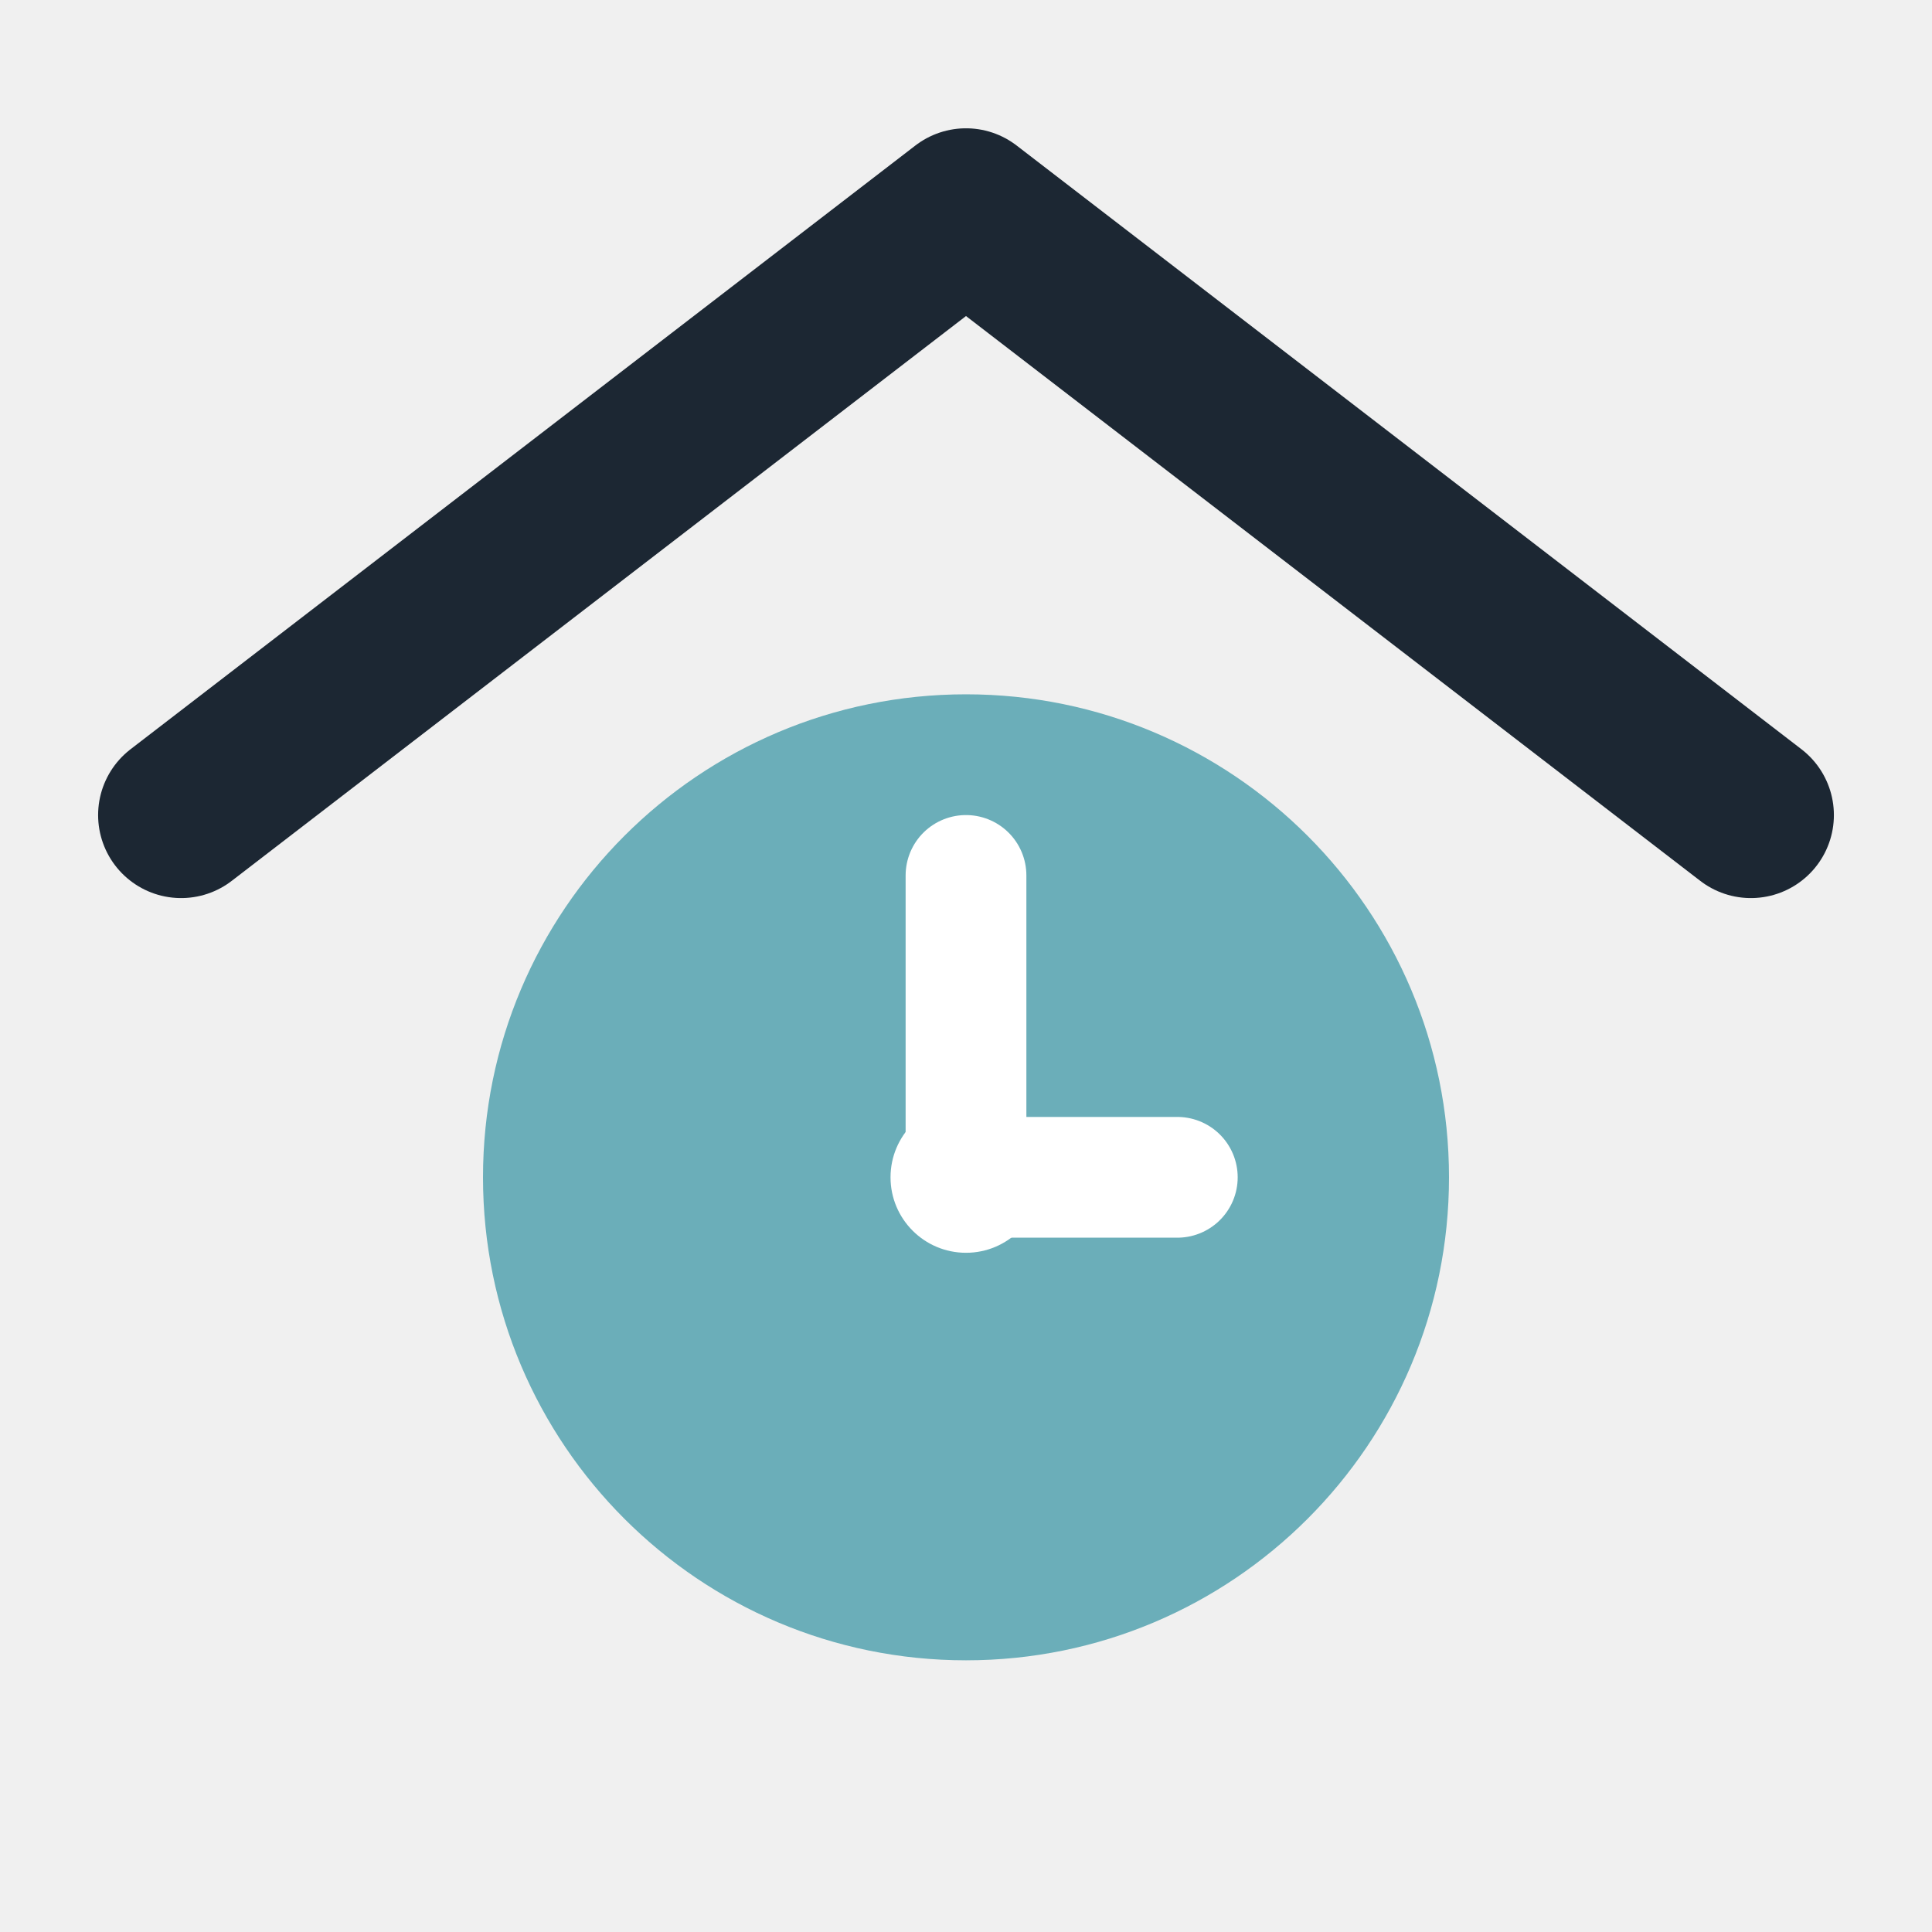
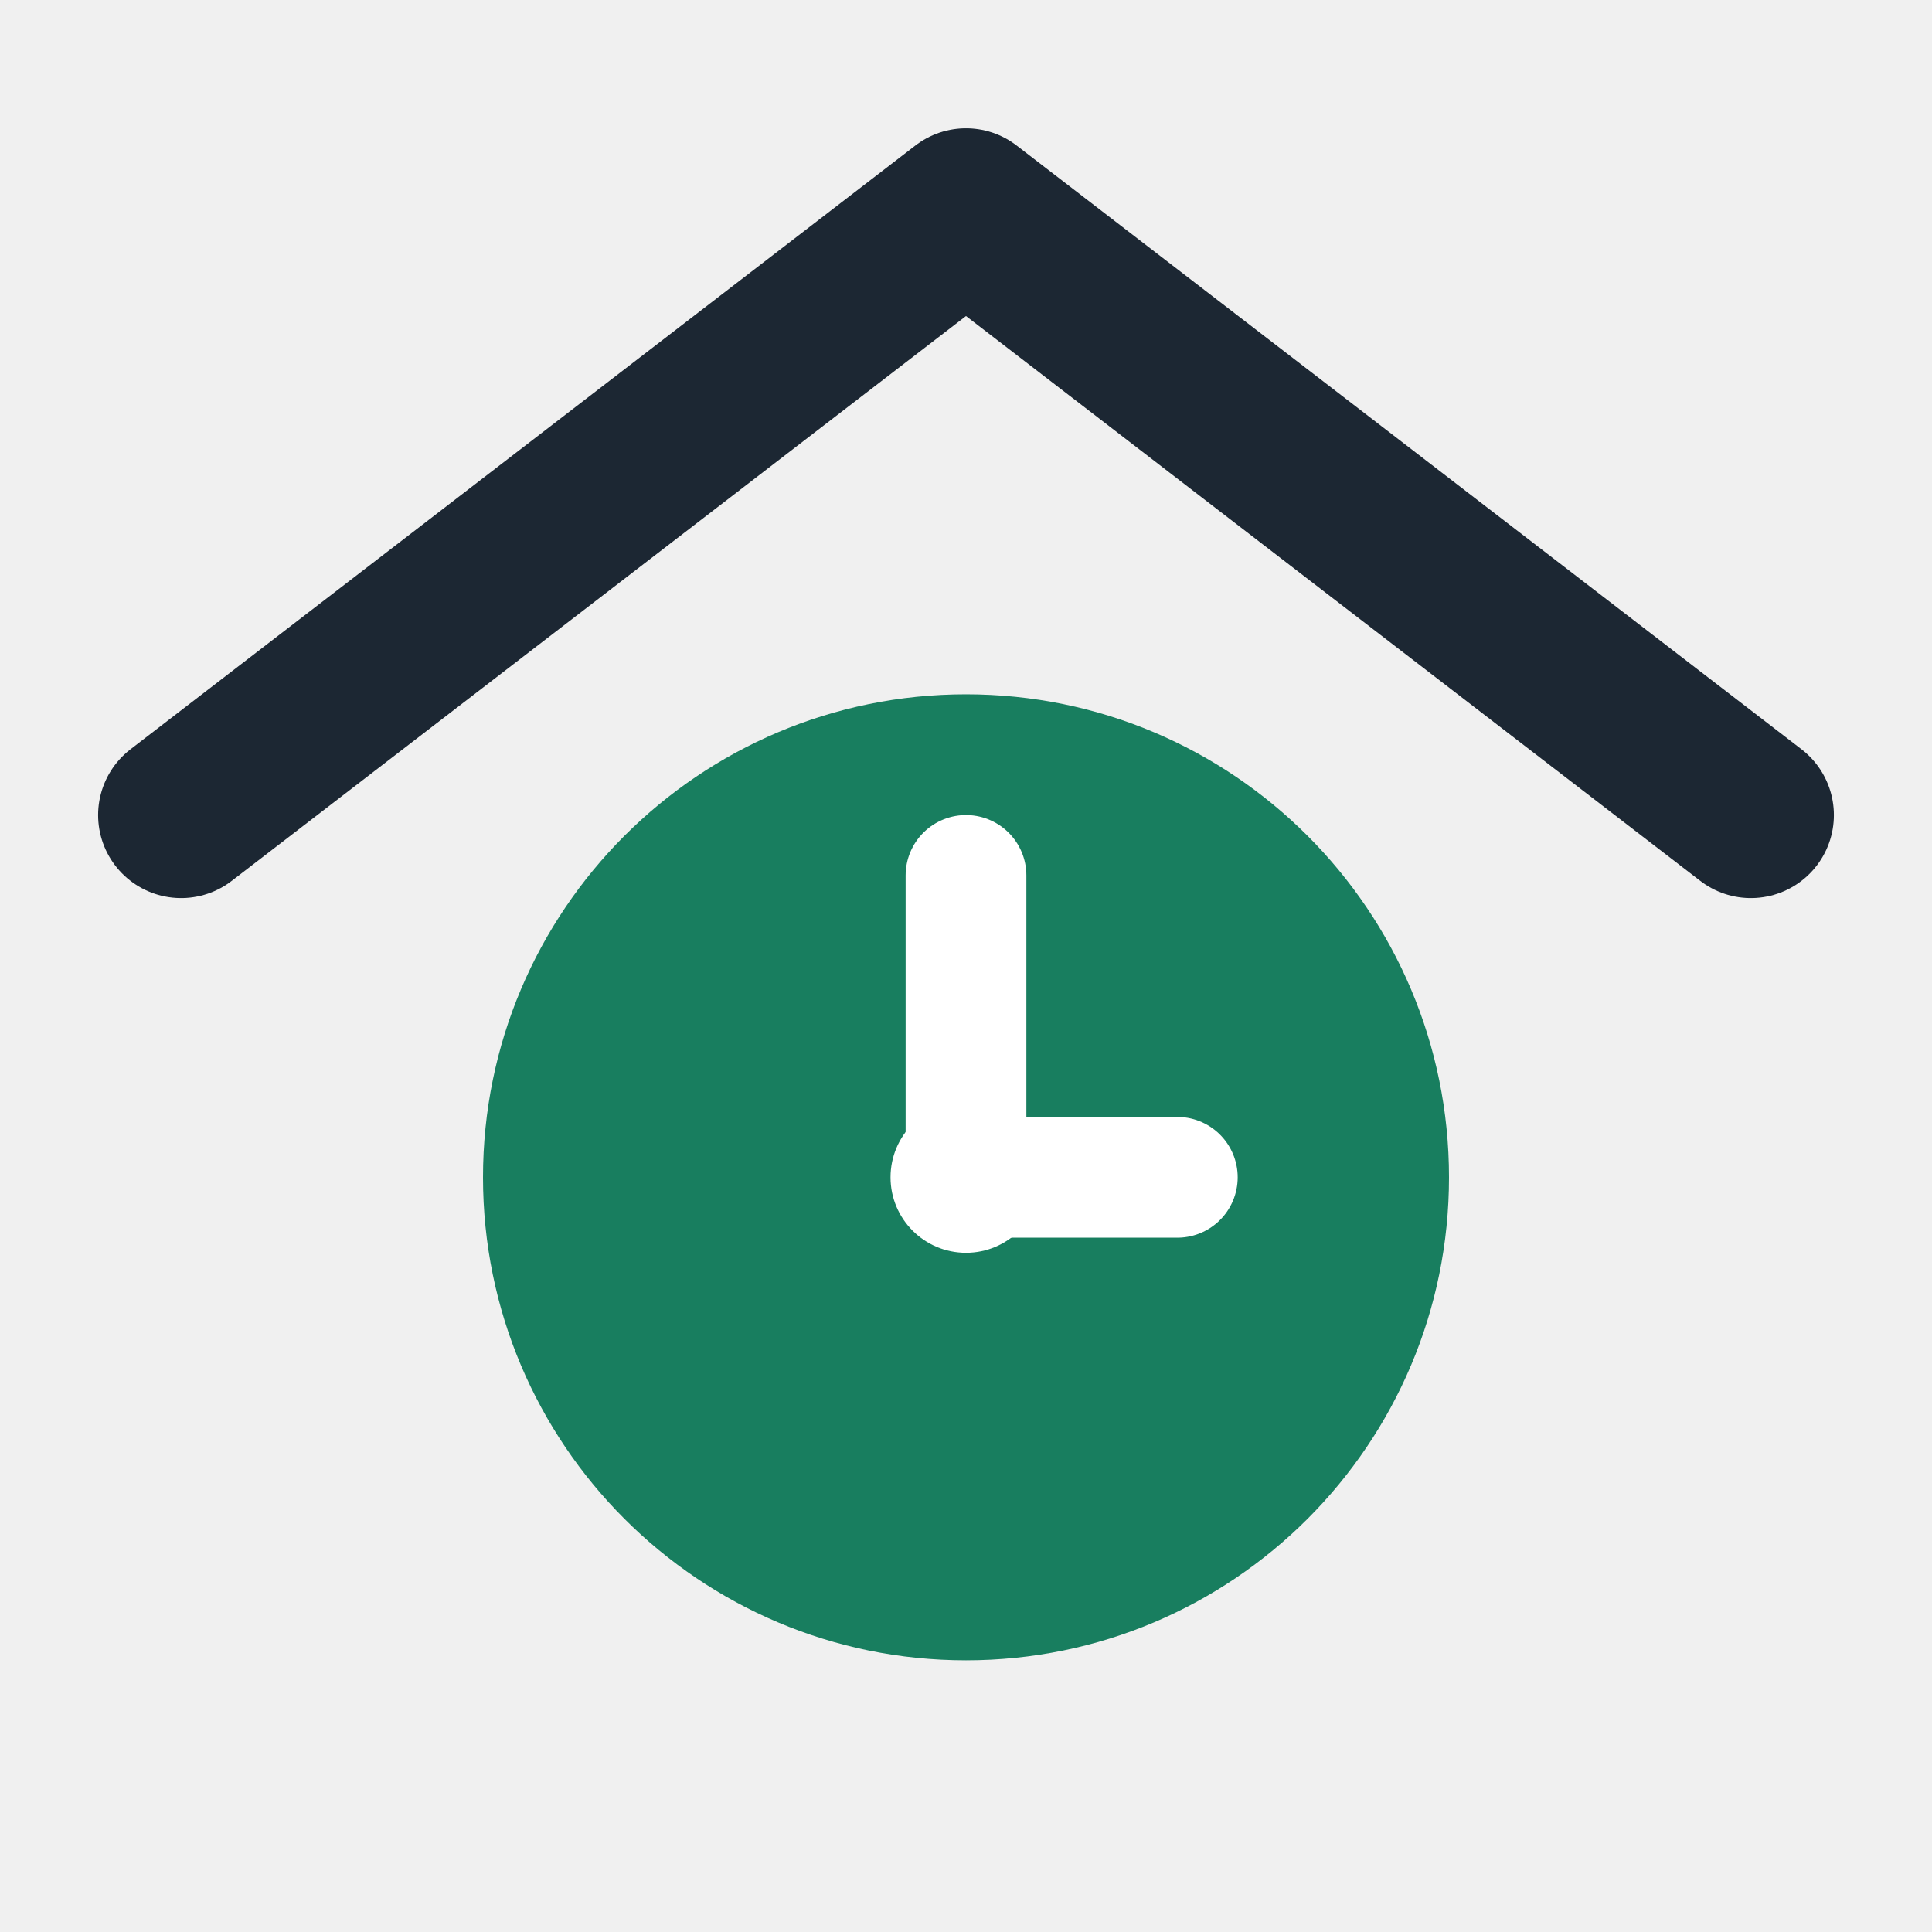
<svg xmlns="http://www.w3.org/2000/svg" viewBox="0 0 32 32" width="32" height="32" fill="none">
  <g id="icon-a">
    <path d="M3 13.5L16 3.5L29 13.5" stroke="#1C2733" stroke-width="2.75" stroke-linecap="round" stroke-linejoin="round" fill="none" />
-     <circle cx="16" cy="19.5" r="8" fill="#6BAEB9" />
+     <circle cx="16" cy="19.5" r="8" fill="#187E5F" />
    <path d="M16 19.5V14.5M16 19.5H19.5" stroke="#FFFFFF" stroke-width="2" stroke-linecap="round" stroke-linejoin="round" />
    <circle cx="16" cy="19.5" r="1.25" fill="#FFFFFF" />
  </g>
</svg>
